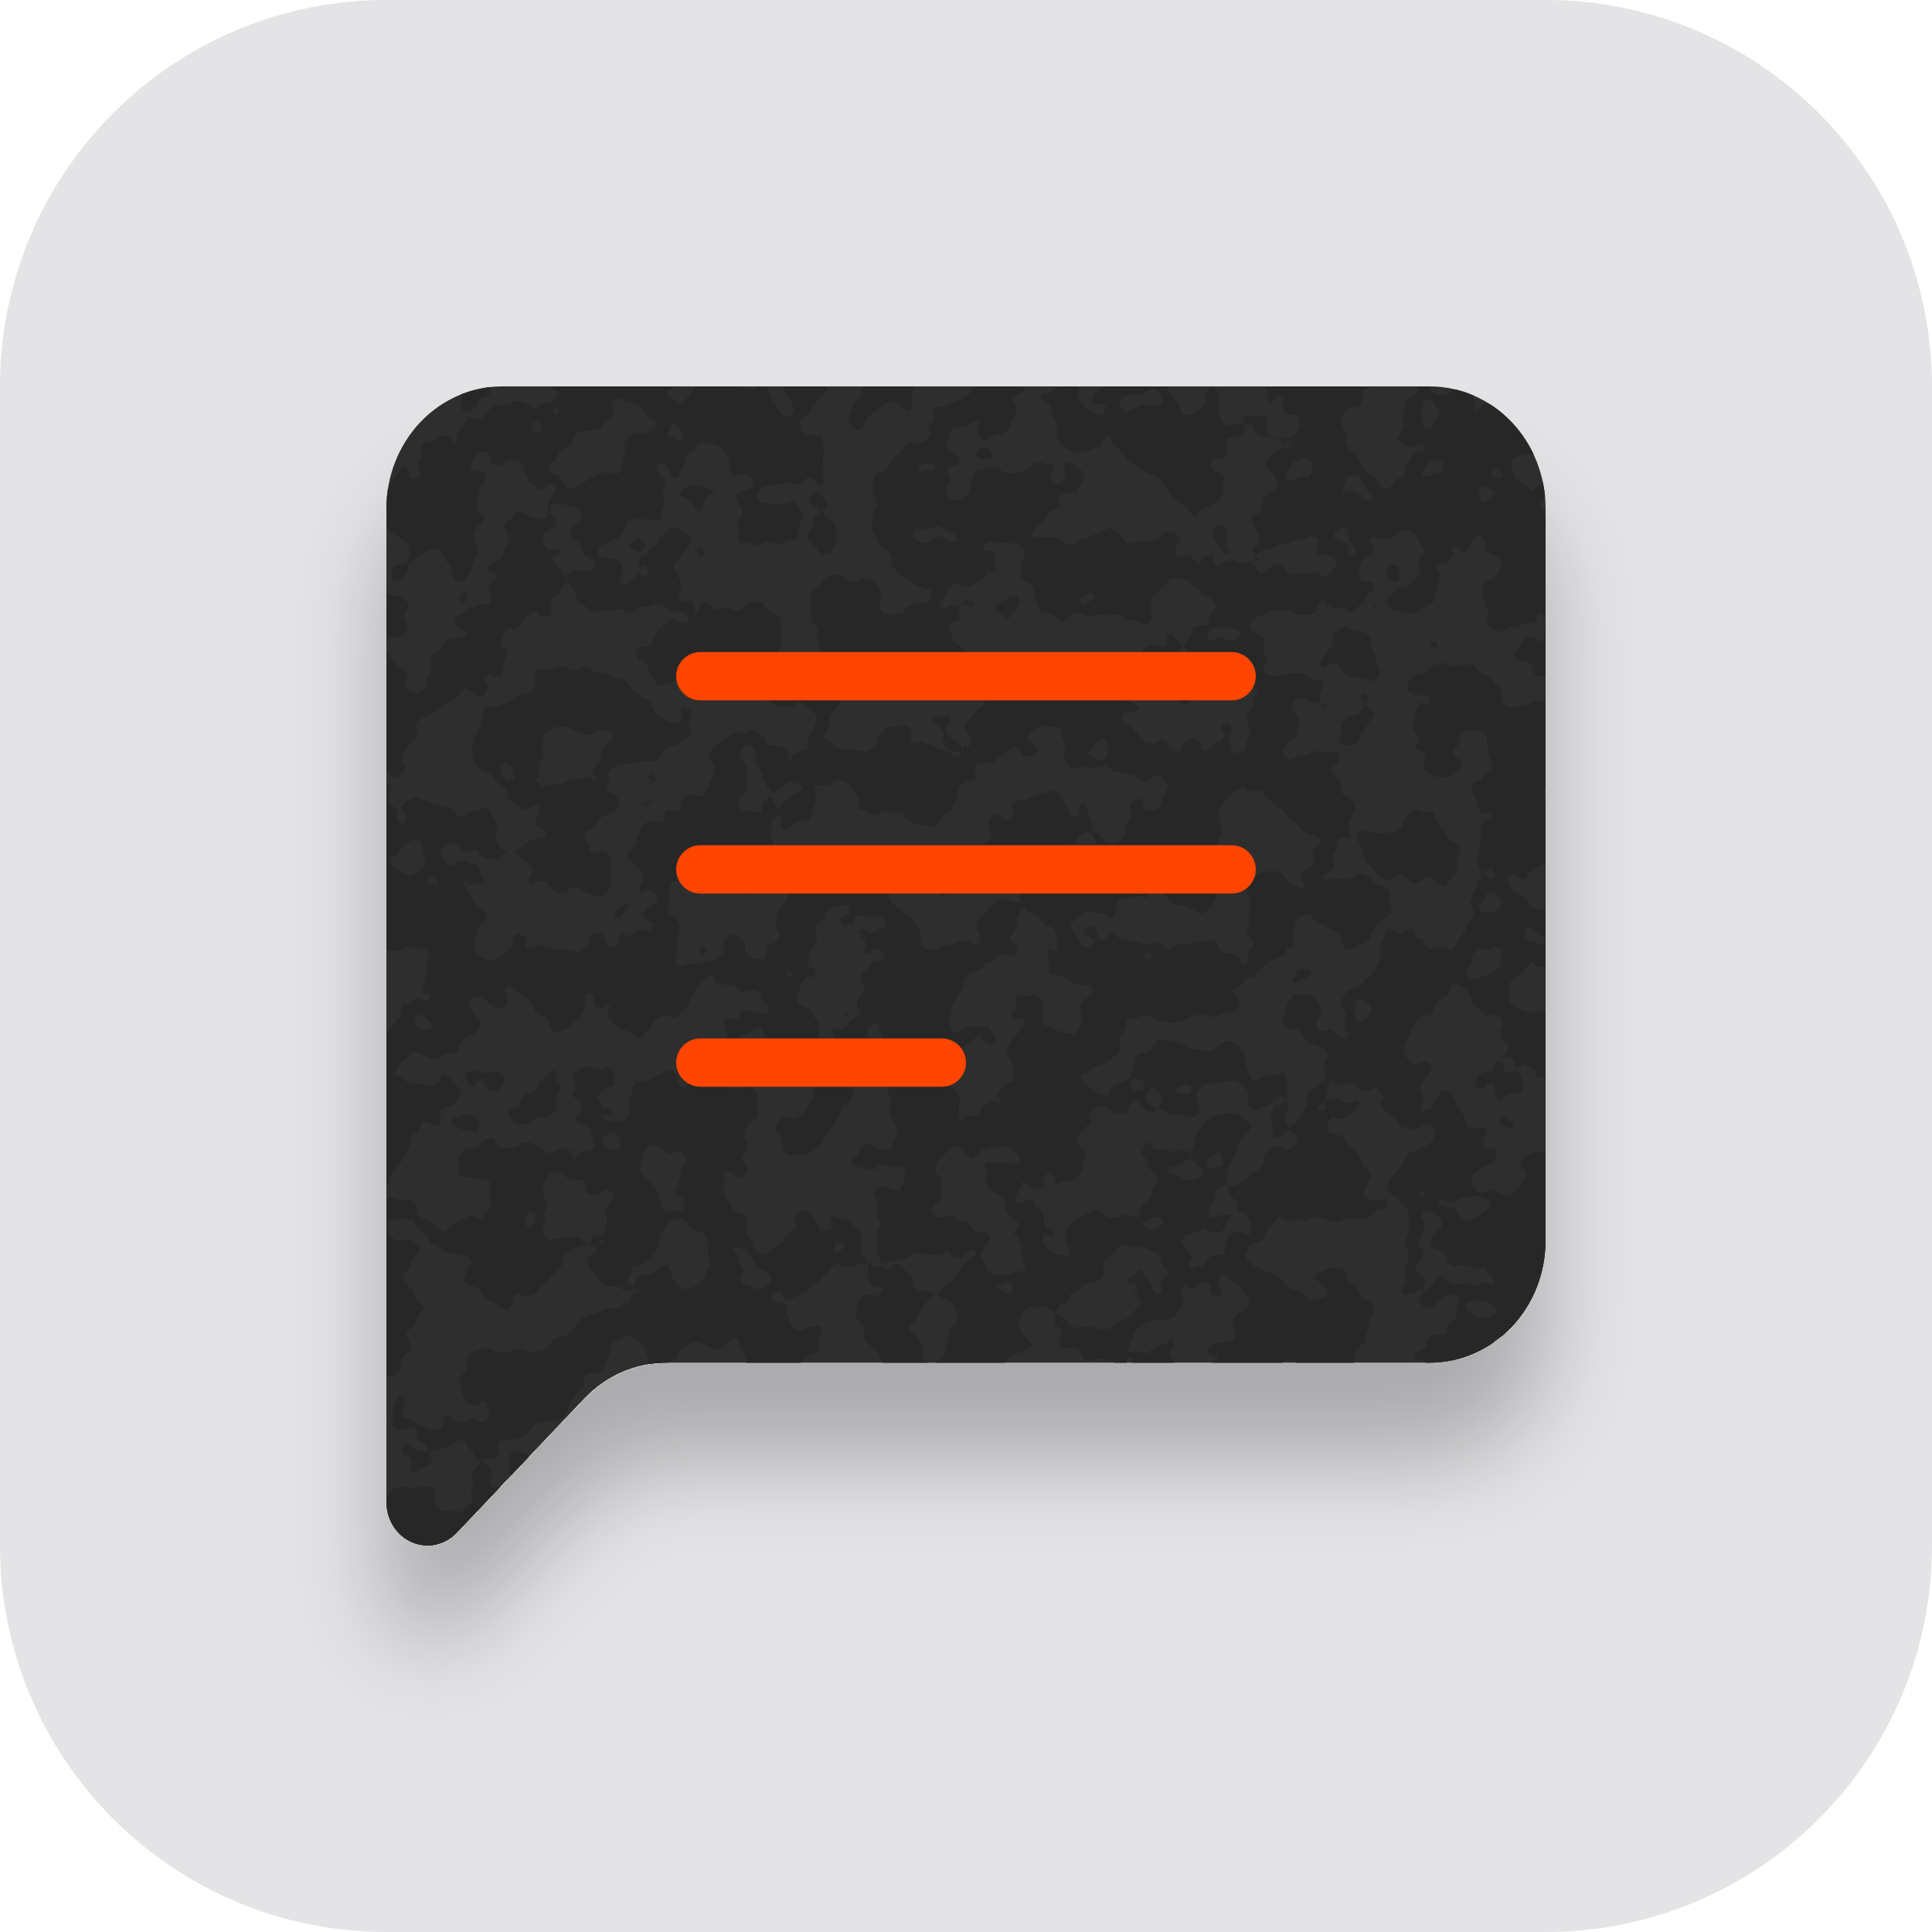
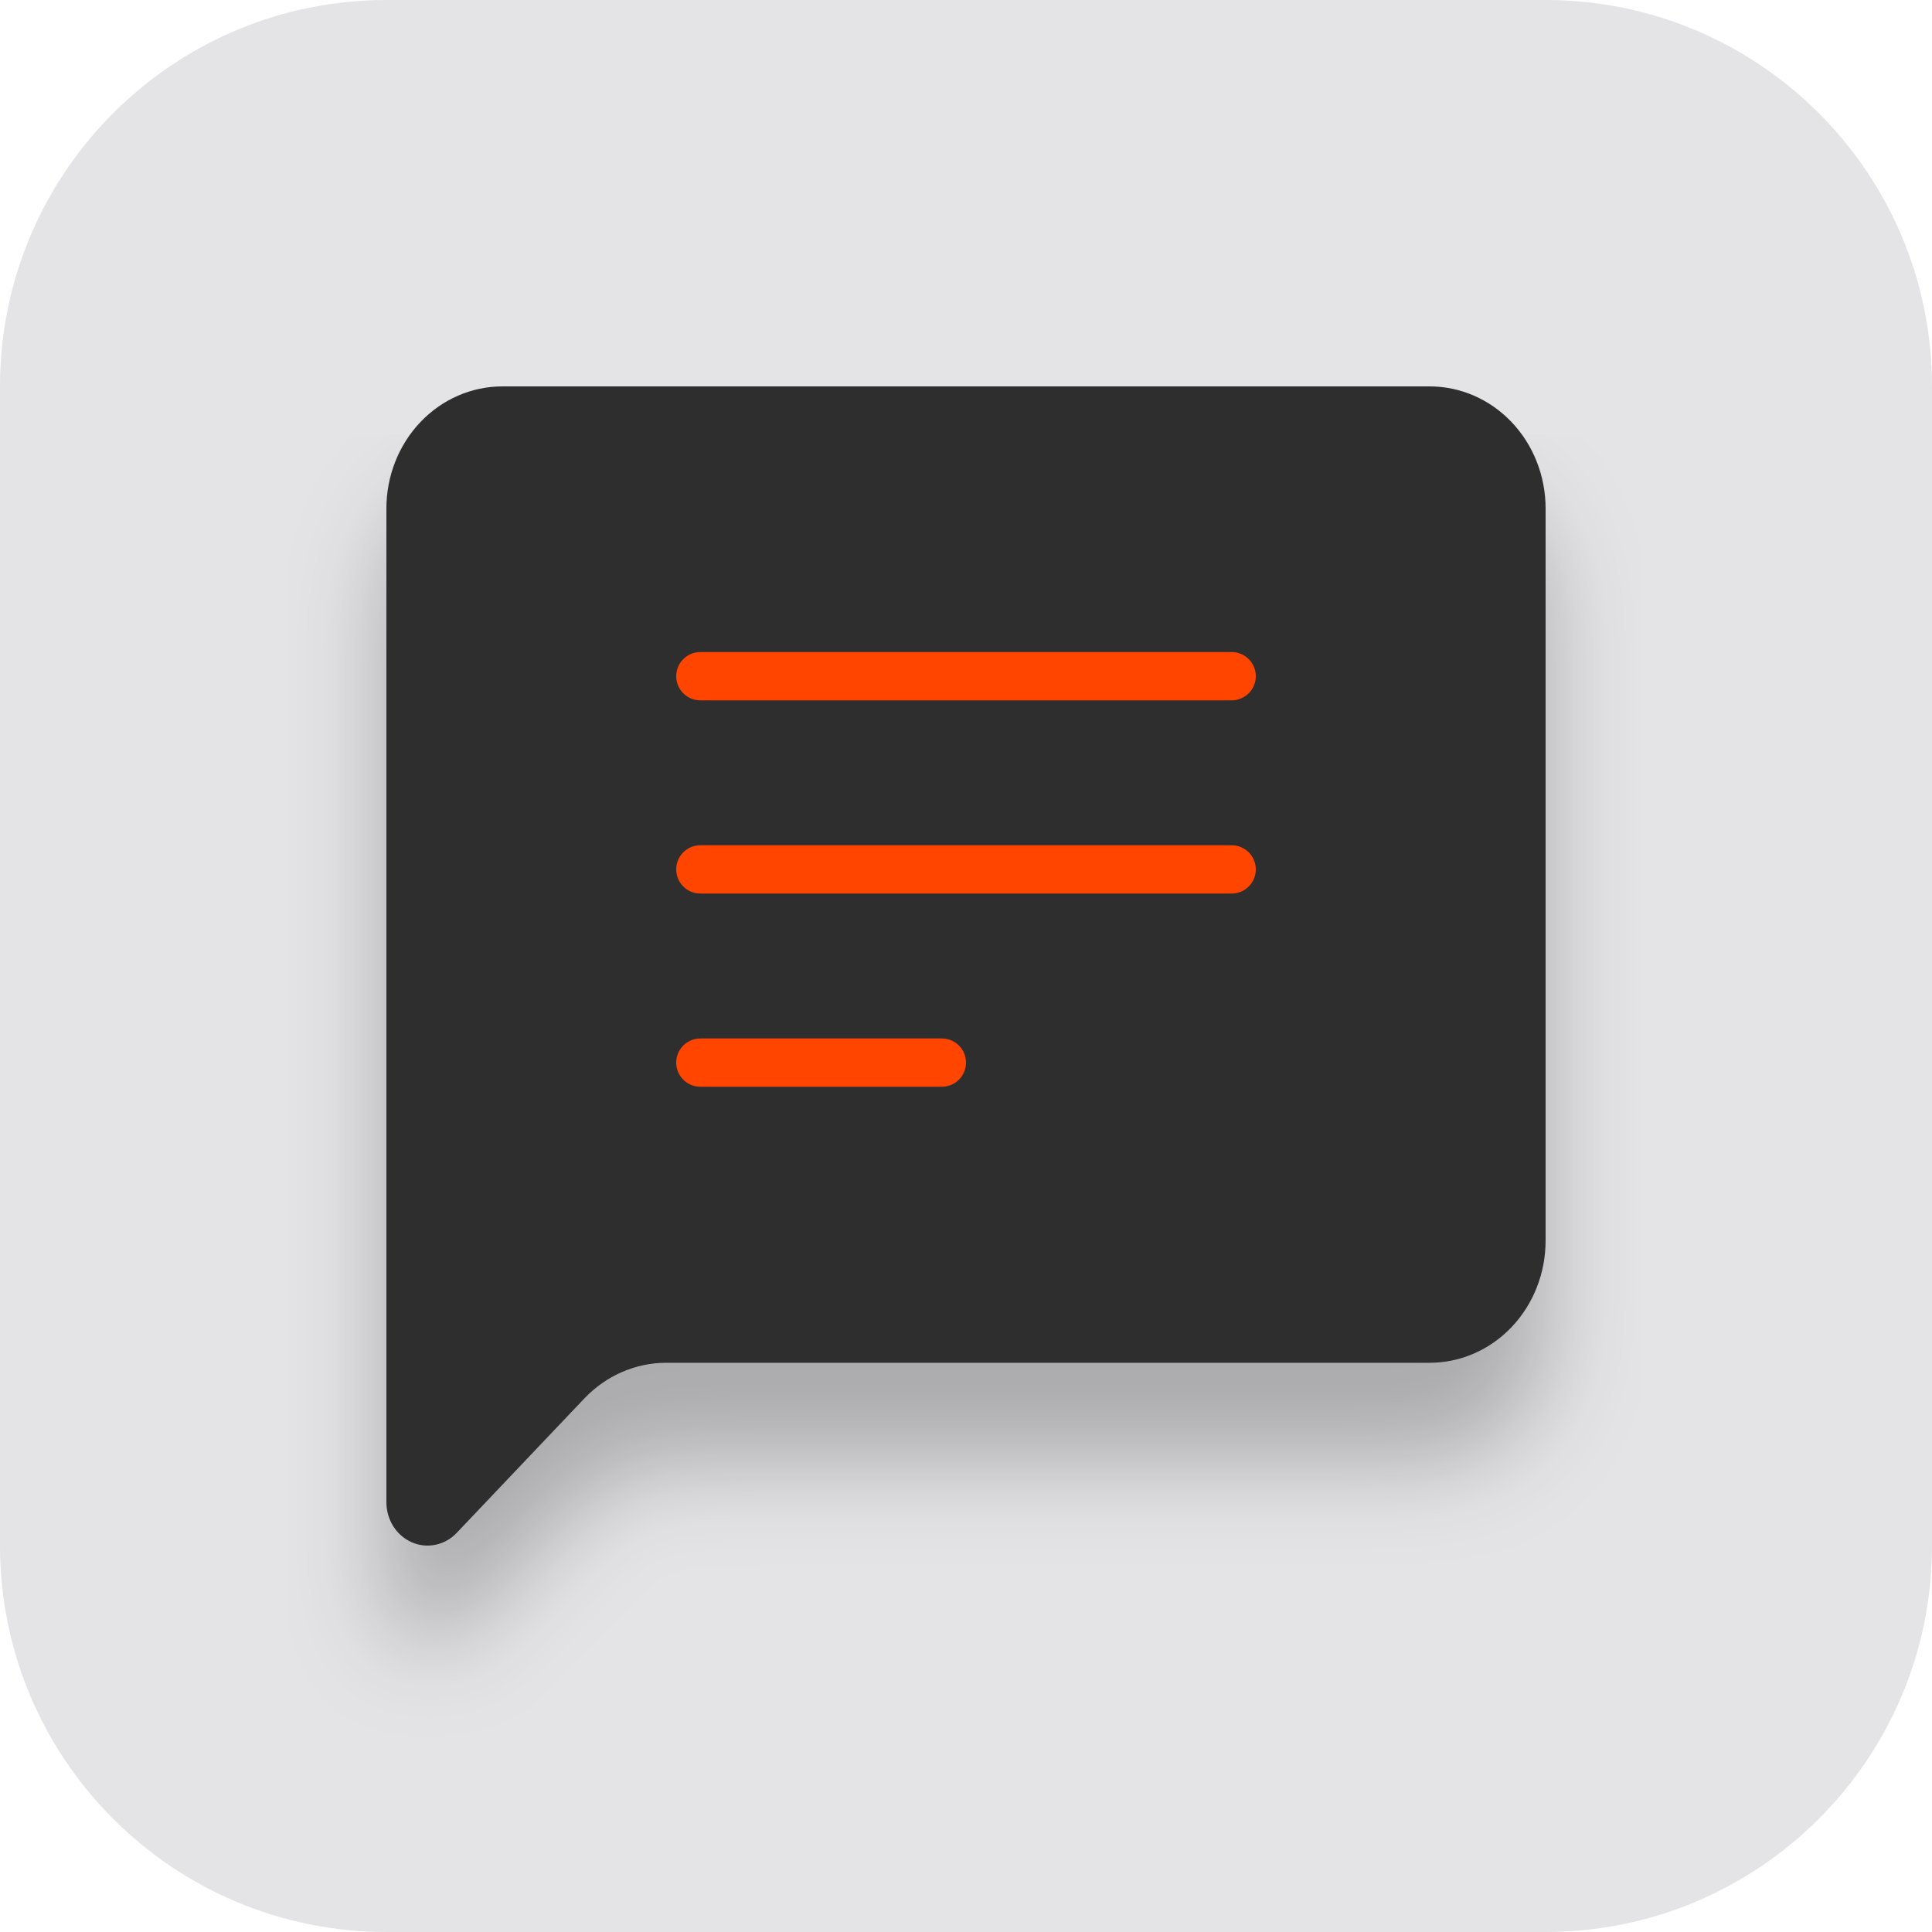
<svg xmlns="http://www.w3.org/2000/svg" width="80" height="80" viewBox="0 0 80 80" fill="none">
  <rect width="80" height="80" rx="16" fill="#E4E4E7" />
-   <g filter="url(#filter0_dn_25_660)">
+   <g filter="url(#chatShadow)">
    <path d="M64 51.376C64 52.716 63.494 54.002 62.594 54.95C61.694 55.897 60.473 56.43 59.2 56.43H27.587C26.314 56.43 25.094 56.963 24.194 57.91L18.909 63.475C18.671 63.725 18.367 63.896 18.036 63.965C17.706 64.035 17.363 63.999 17.052 63.863C16.741 63.728 16.474 63.498 16.287 63.203C16.1 62.908 16 62.561 16 62.206V21.054C16 19.713 16.506 18.428 17.406 17.48C18.306 16.532 19.527 16 20.8 16H59.2C60.473 16 61.694 16.532 62.594 17.48C63.494 18.428 64 19.713 64 21.054V51.376Z" fill="#2E2E2E" />
  </g>
+   <rect x="28" y="27" width="24" height="2" rx="1" fill="#FF4500" />
  <rect x="28" y="35" width="24" height="2" rx="1" fill="#FF4500" />
  <rect x="28" y="43" width="12" height="2" rx="1" fill="#FF4500" />
-   <rect x="28" y="27" width="24" height="2" rx="1" fill="#FF4500" />
  <defs>
-     <filter id="filter0_dn_25_660" x="12" y="16" width="56" height="56" filterUnits="userSpaceOnUse" color-interpolation-filters="sRGB">
-       <feFlood flood-opacity="0" result="BackgroundImageFix" />
-       <feColorMatrix in="SourceAlpha" type="matrix" values="0 0 0 0 0 0 0 0 0 0 0 0 0 0 0 0 0 0 127 0" result="hardAlpha" />
-       <feOffset dy="4" />
-       <feGaussianBlur stdDeviation="2" />
-       <feComposite in2="hardAlpha" operator="out" />
-       <feColorMatrix type="matrix" values="0 0 0 0 0 0 0 0 0 0 0 0 0 0 0 0 0 0 0.25 0" />
-       <feBlend mode="normal" in2="BackgroundImageFix" result="effect1_dropShadow_25_660" />
-       <feBlend mode="normal" in="SourceGraphic" in2="BackgroundImageFix" result="shape" />
-       <feTurbulence type="fractalNoise" baseFrequency="0.357 0.357" stitchTiles="stitch" numOctaves="3" result="noise" seed="6627" />
-       <feColorMatrix in="noise" type="luminanceToAlpha" result="alphaNoise" />
-       <feComponentTransfer in="alphaNoise" result="coloredNoise1">
-         <feFuncA type="discrete" tableValues="1 1 1 1 1 1 1 1 1 1 1 1 1 1 1 1 1 1 1 1 1 1 1 1 1 1 1 1 1 1 1 1 1 1 1 1 1 1 1 1 1 1 1 1 1 1 1 1 1 1 1 0 0 0 0 0 0 0 0 0 0 0 0 0 0 0 0 0 0 0 0 0 0 0 0 0 0 0 0 0 0 0 0 0 0 0 0 0 0 0 0 0 0 0 0 0 0 0 0 0 " />
-       </feComponentTransfer>
-       <feComposite operator="in" in2="shape" in="coloredNoise1" result="noise1Clipped" />
-       <feFlood flood-color="#272727" result="color1Flood" />
-       <feComposite operator="in" in2="noise1Clipped" in="color1Flood" result="color1" />
-       <feMerge result="effect2_noise_25_660">
-         <feMergeNode in="shape" />
-         <feMergeNode in="color1" />
-       </feMerge>
-       <feBlend mode="normal" in="effect2_noise_25_660" in2="effect1_dropShadow_25_660" result="effect2_noise_25_660" />
+     <filter id="chatShadow" x="12" y="14" width="56" height="58" filterUnits="userSpaceOnUse" color-interpolation-filters="sRGB">
+       <feDropShadow dx="0" dy="4" stdDeviation="2" flood-color="#000000" flood-opacity="0.25" />
    </filter>
  </defs>
</svg>
